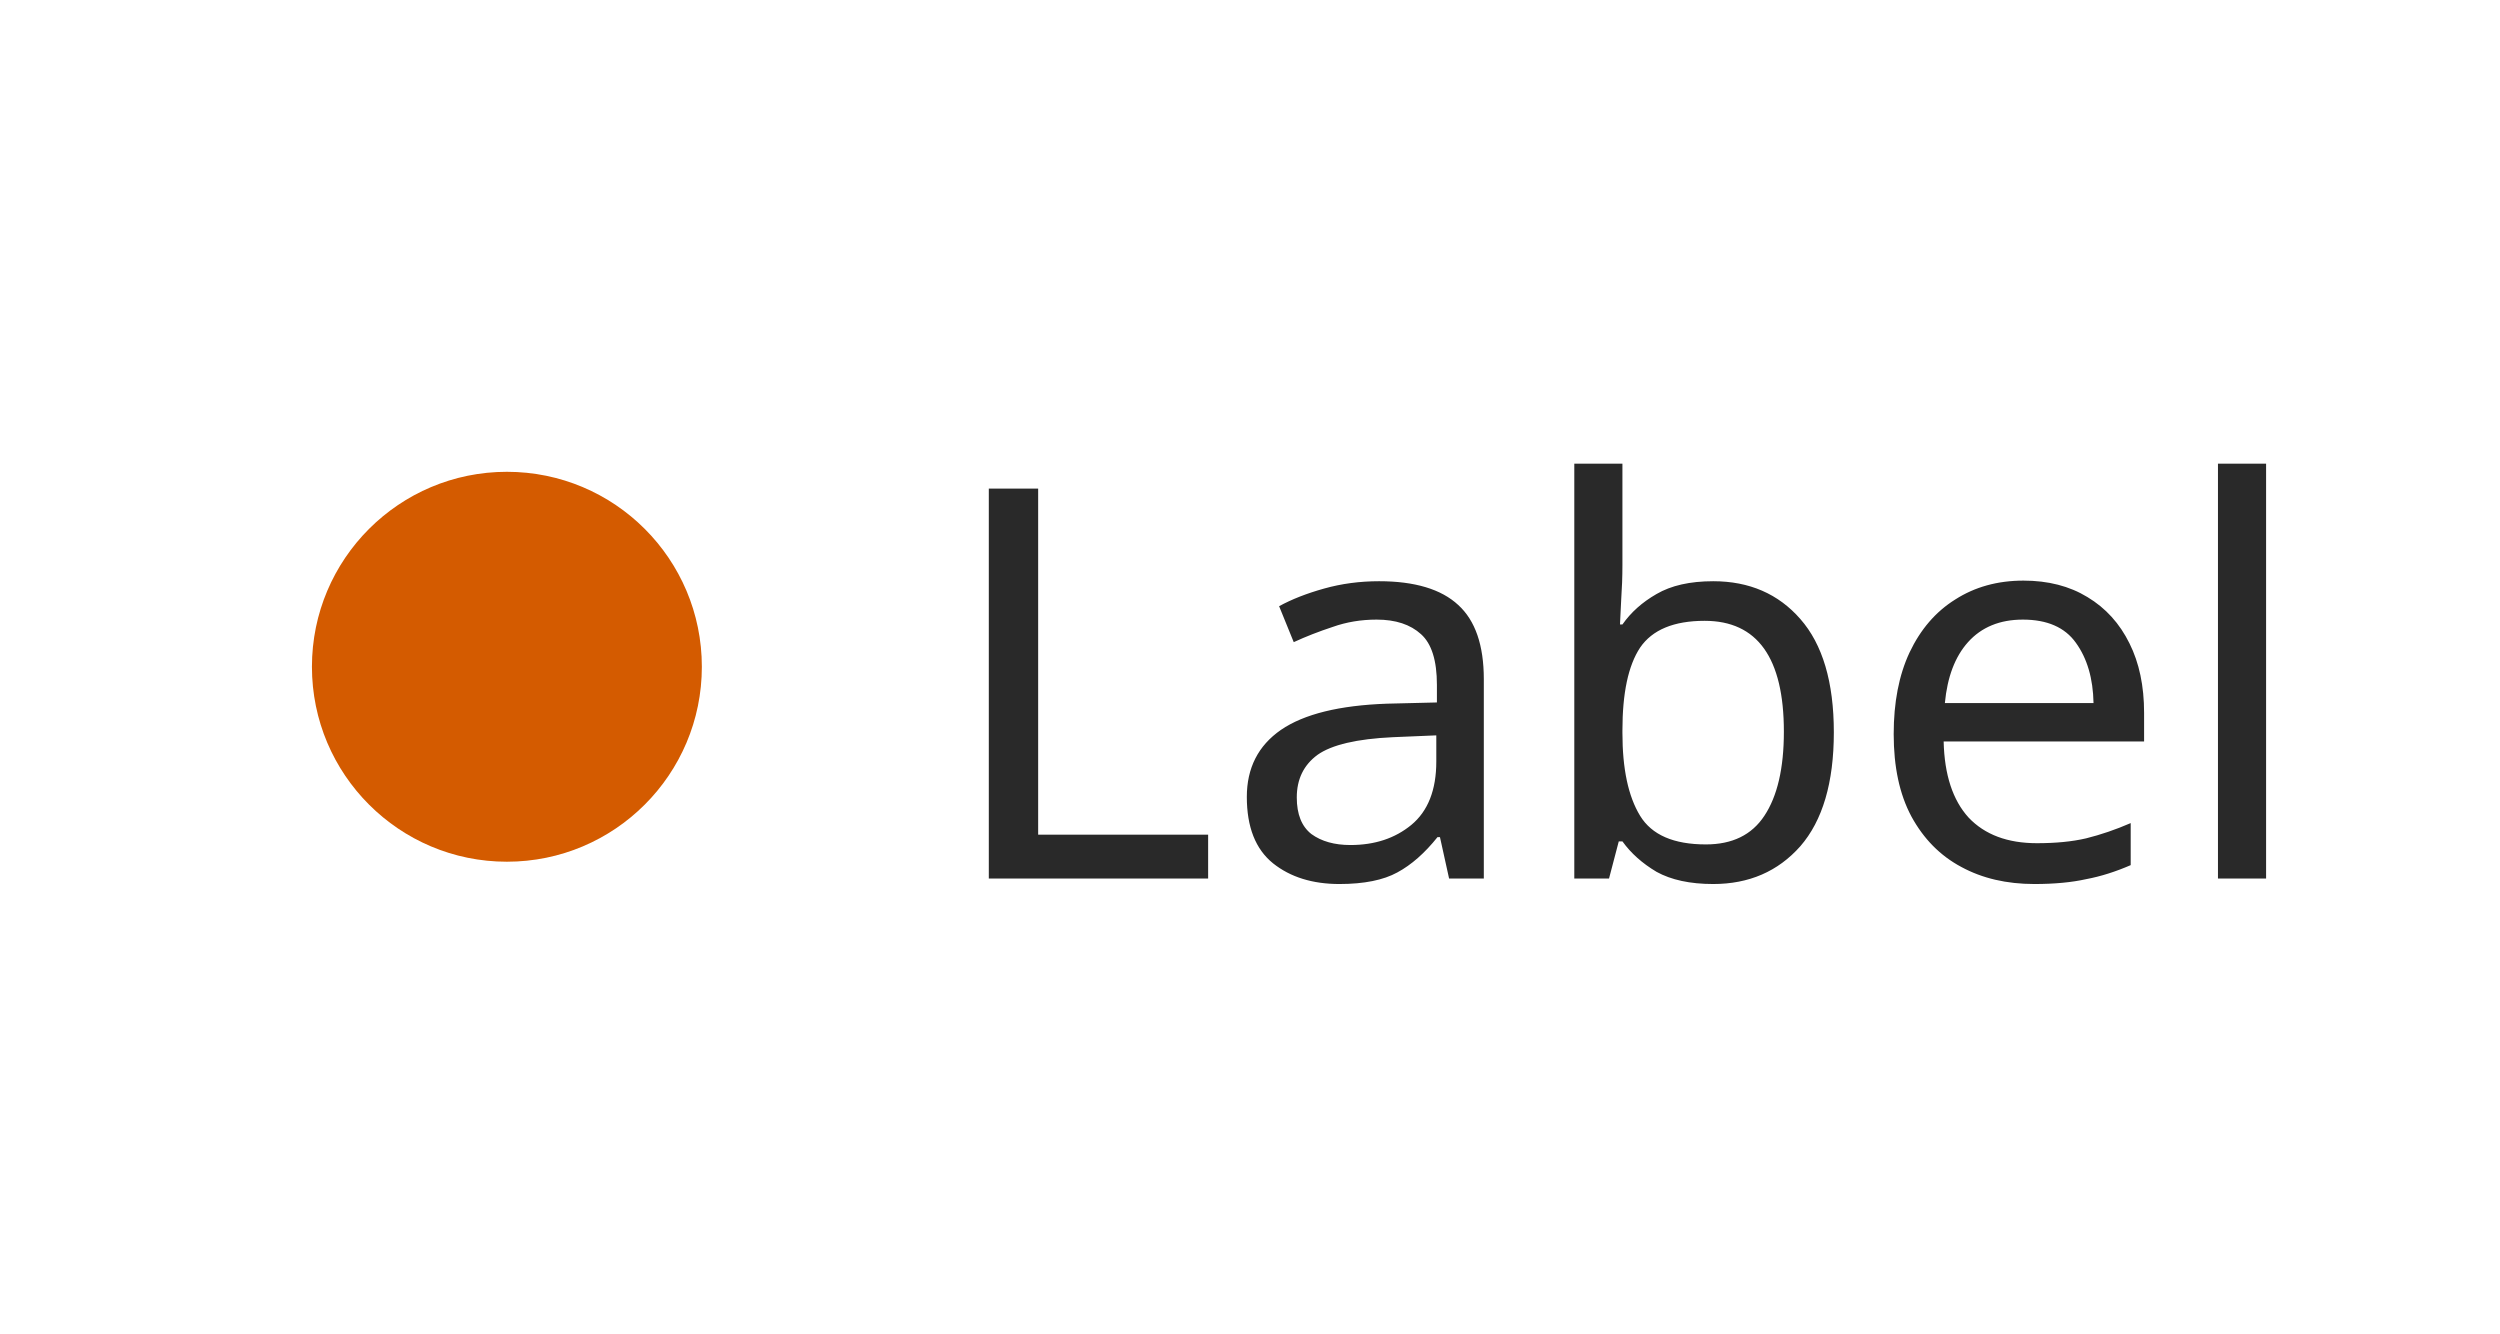
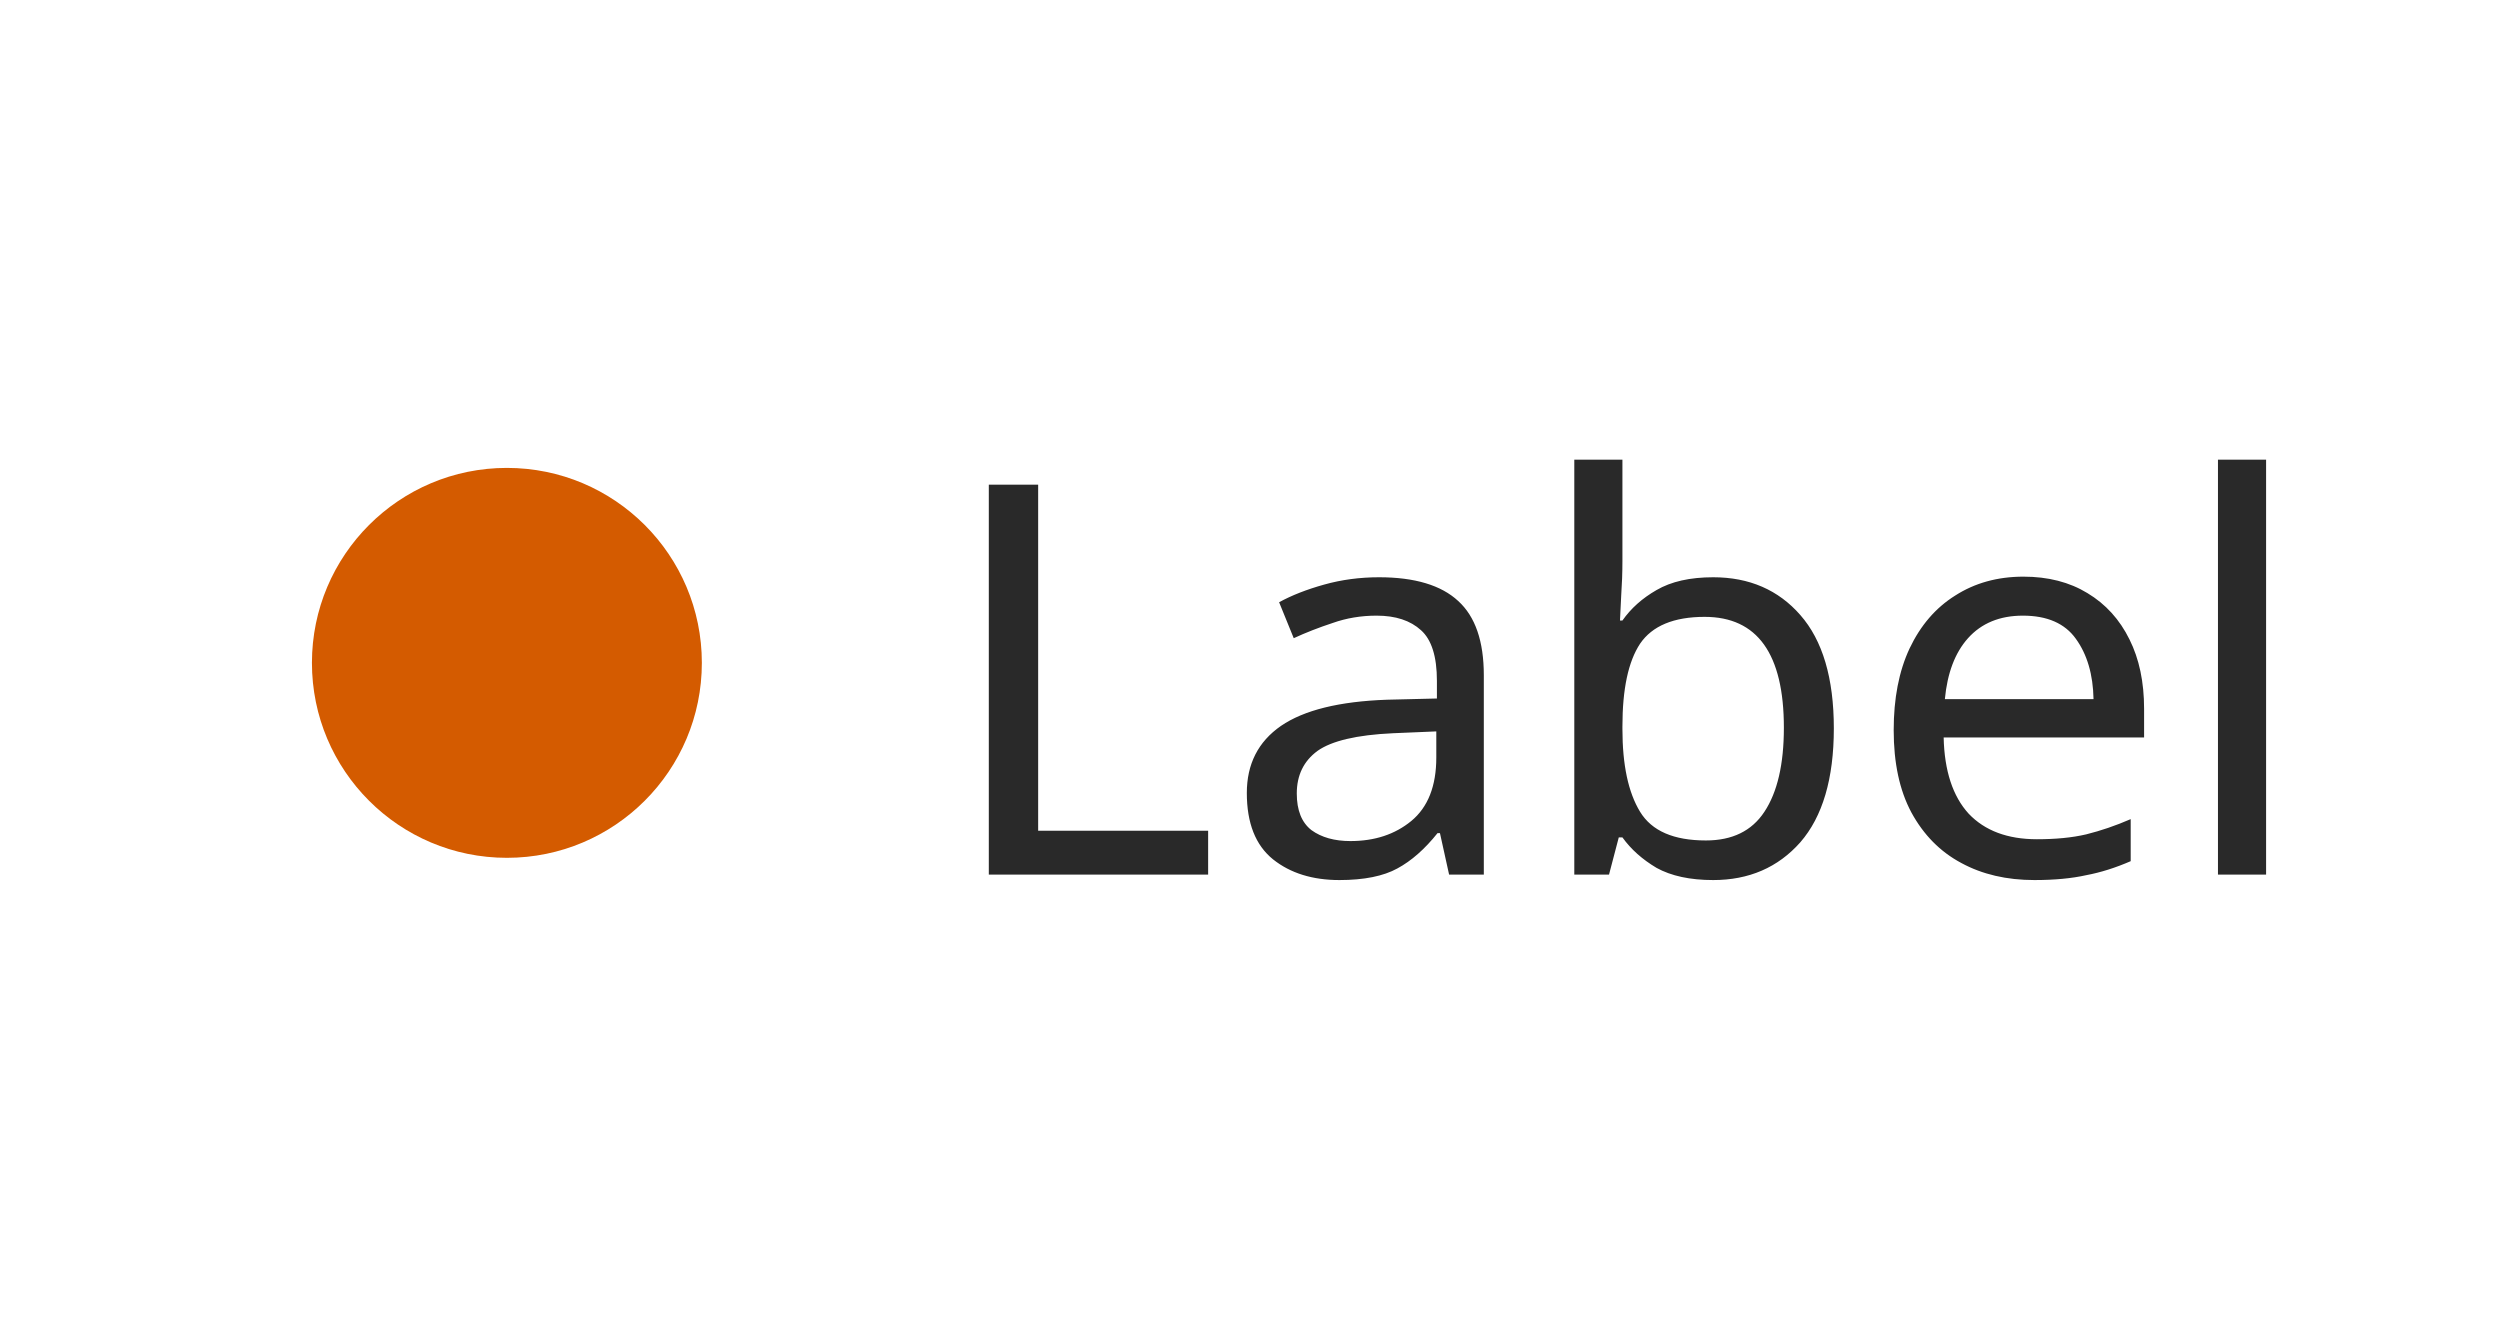
- <svg xmlns="http://www.w3.org/2000/svg" width="64.116" height="34.2" viewBox="0 0 64.116 34.2">
-   <rect data-part="container" data-tokens="gap=base-gap-medium" x="8" y="8" width="48.116" height="18.2" rx="0" fill="none" />
-   <rect data-part="dot" data-tokens="width=ui-icon-medium;height=ui-icon-medium;fill=notice-visual-color" x="8" y="12.1" width="10" height="10" rx="5" fill="rgb(212, 91, 0)" />
-   <text data-part="label" data-tokens="color=neutral-content-color-default;fontSize=component-m-regular;fontWeight=component-m-regular;fontFamily=component-m-regular;lineHeight=line-height-100" x="24" y="17.1" font-family="'Adobe Clean Spectrum VF', 'Adobe Clean Spectrum VF', adobe-clean-spectrum-vf, 'Adobe Clean', 'Source Sans 3', sans-serif" font-size="14" font-weight="400" dominant-baseline="central" fill="rgb(41, 41, 41)">Label</text>
+ <svg xmlns="http://www.w3.org/2000/svg" width="64.116" height="34" viewBox="0 0 64.116 34">
+   <rect data-part="container" data-tokens="gap=base-gap-medium" x="8" y="8" width="48.116" height="18" rx="0" fill="none" />
+   <rect data-part="dot" data-tokens="width=ui-icon-medium;height=ui-icon-medium;fill=notice-visual-color" x="8" y="12" width="10" height="10" rx="5" fill="rgb(212, 91, 0)" />
+   <text data-part="label" data-tokens="color=neutral-content-color-default;fontSize=component-m-regular;fontWeight=component-m-regular;fontFamily=component-m-regular;lineHeight=line-height-font-size-100" x="24" y="17" font-family="'Adobe Clean Spectrum VF', 'Adobe Clean Spectrum VF', adobe-clean-spectrum-vf, 'Adobe Clean', 'Source Sans 3', sans-serif" font-size="14" font-weight="400" dominant-baseline="central" fill="rgb(41, 41, 41)">Label</text>
</svg>
